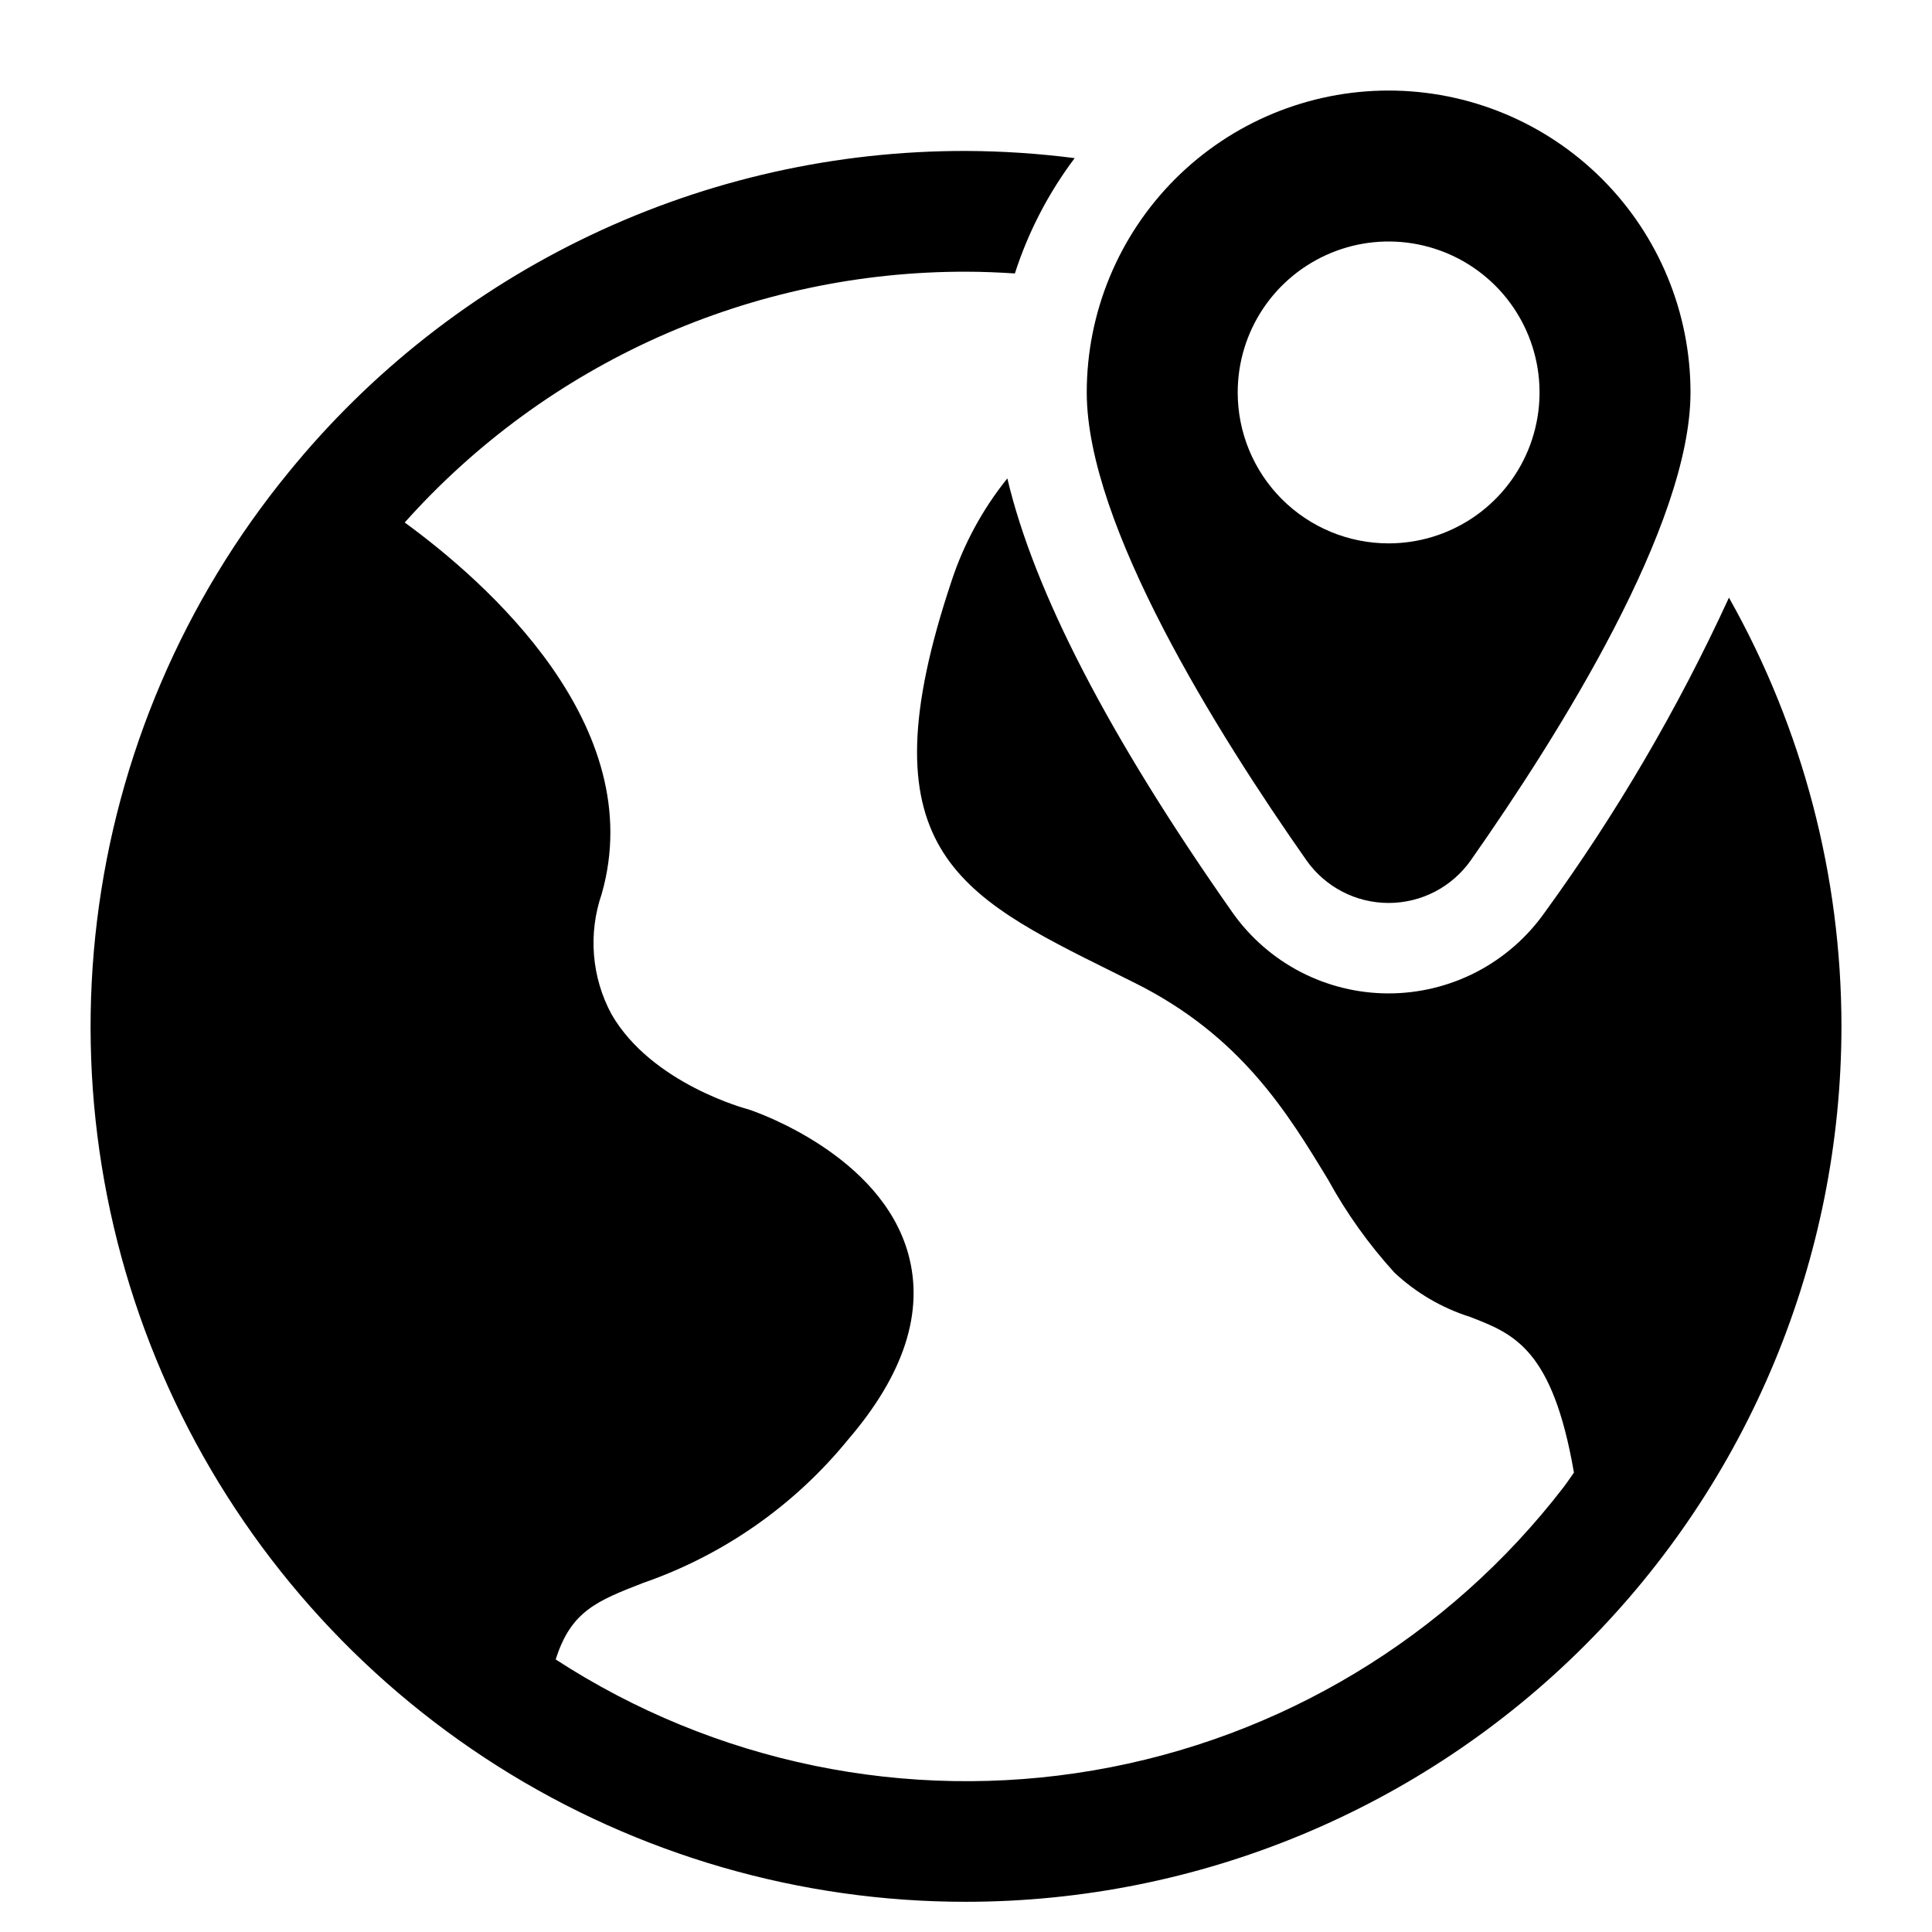
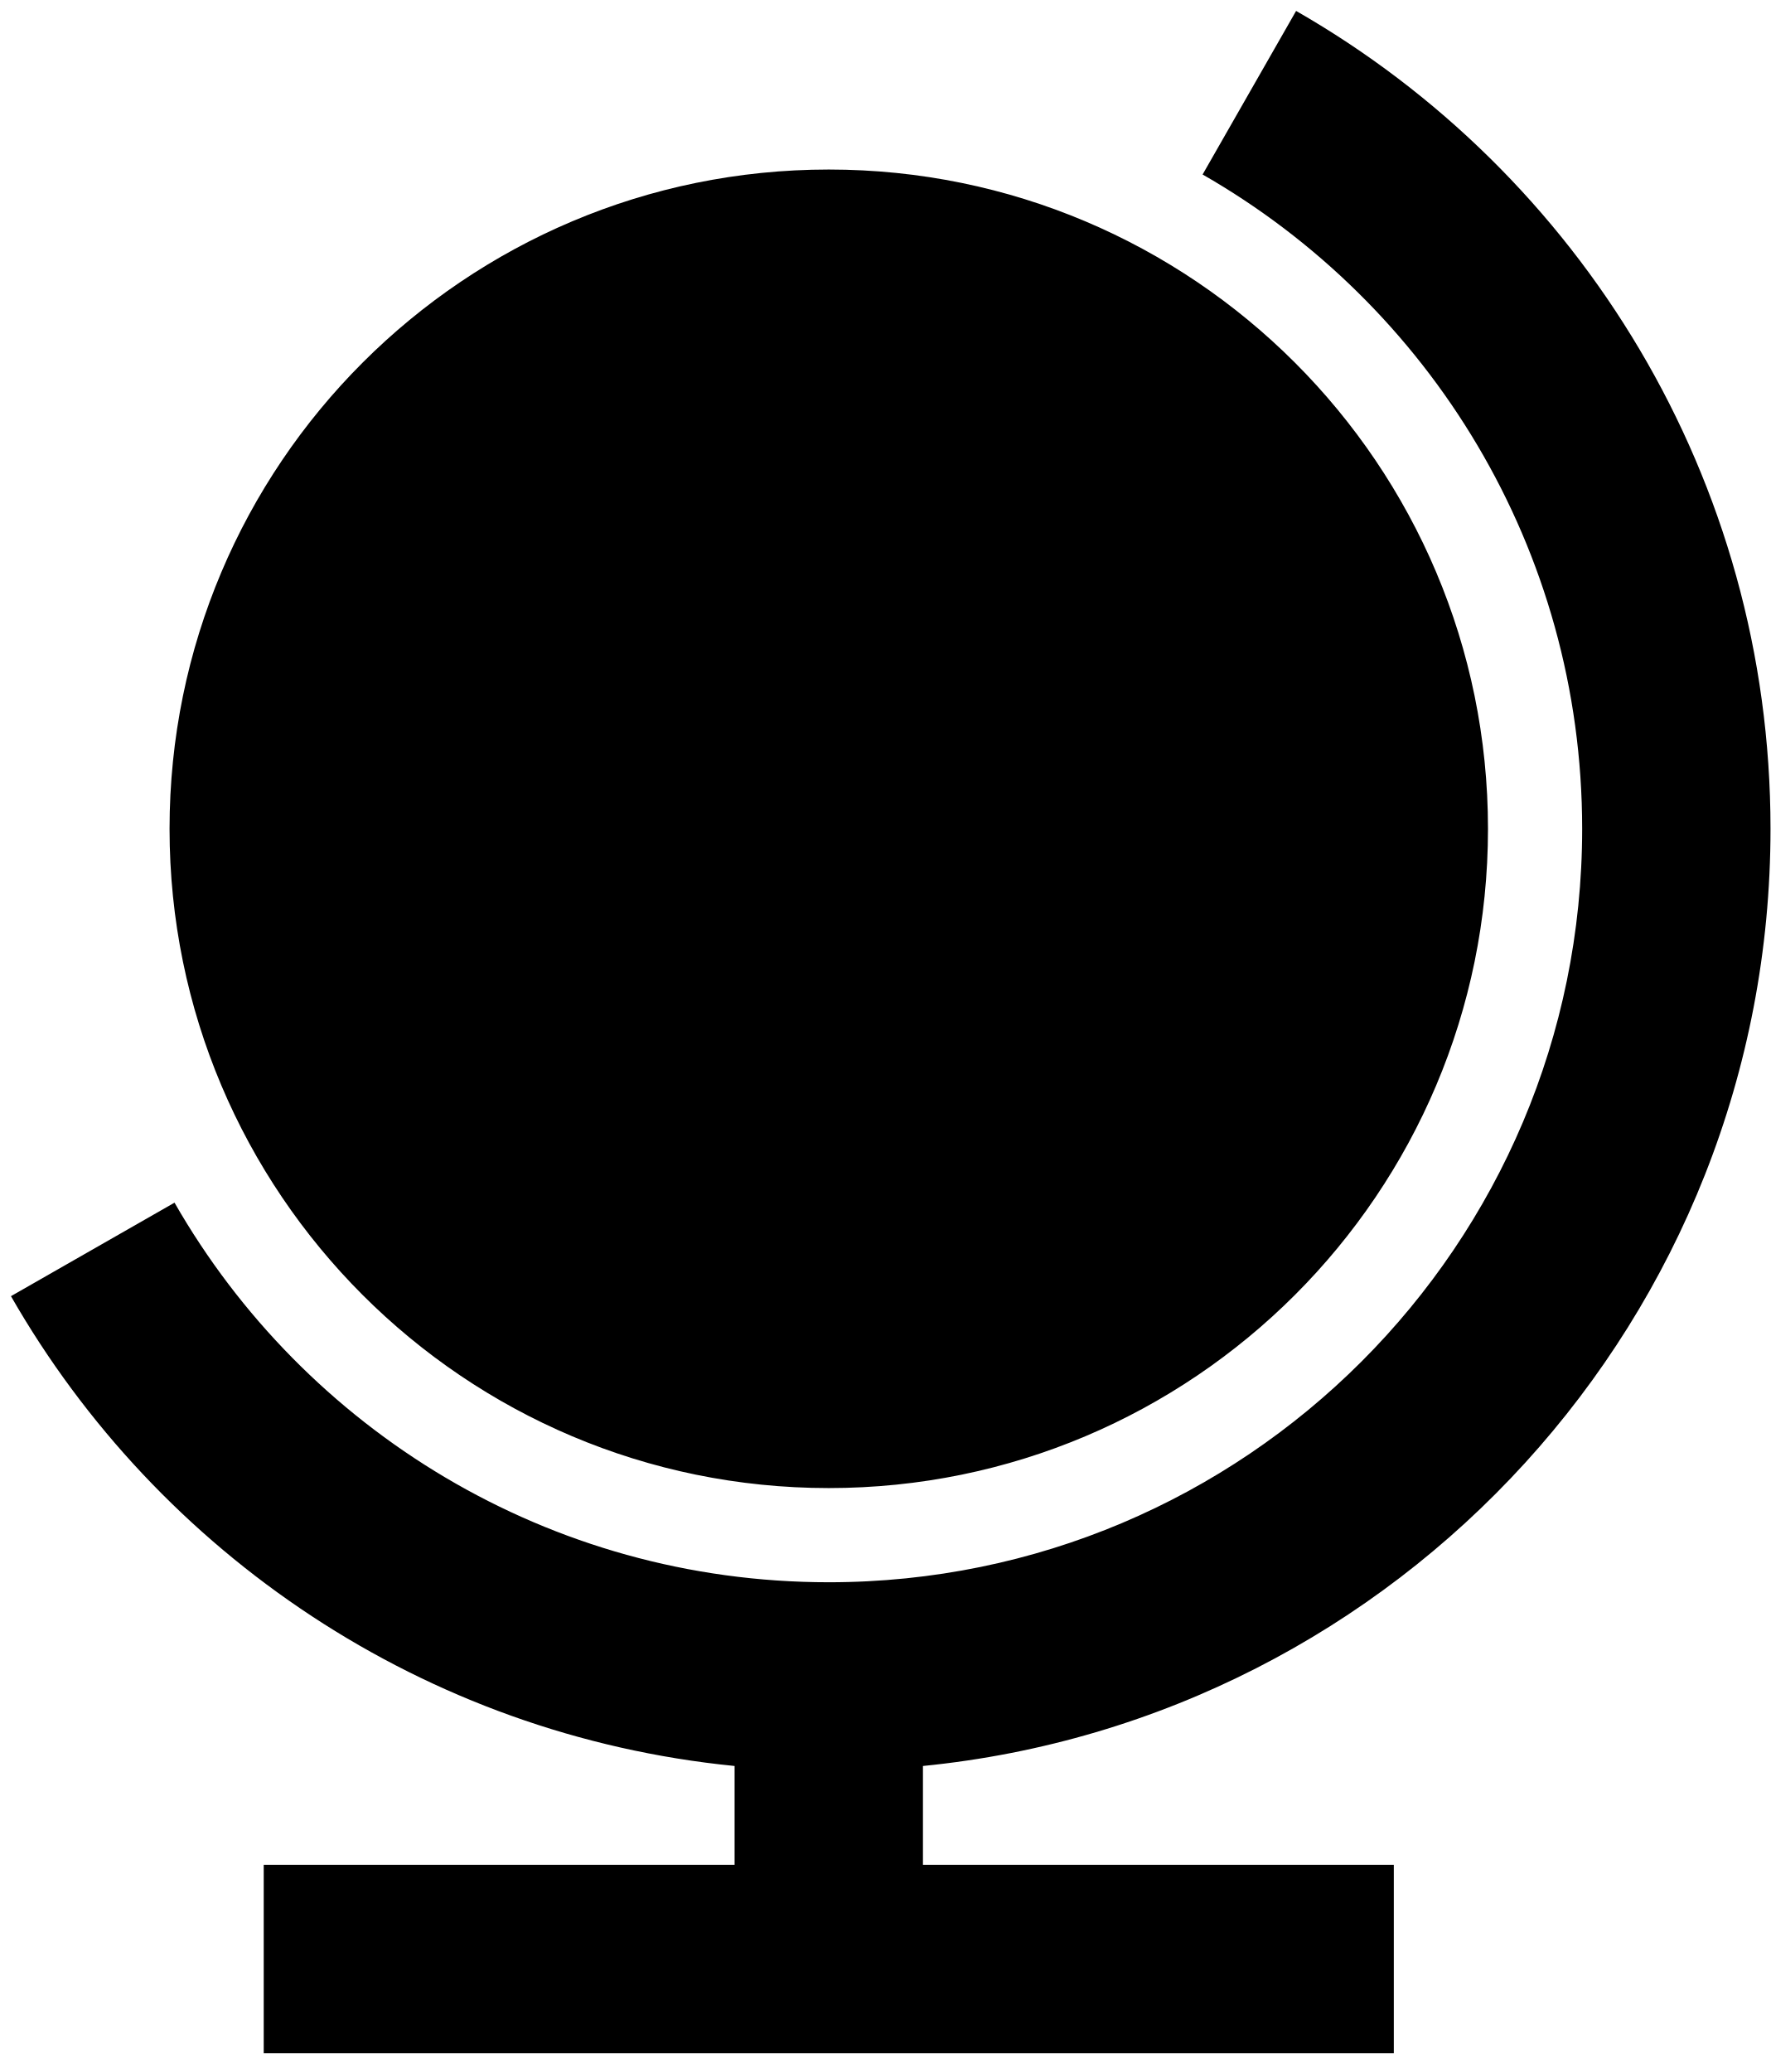
- <svg xmlns="http://www.w3.org/2000/svg" width="60" height="60" viewBox="0 0 60 60" fill="none">
-   <path d="M57.188 31.875C57.184 39.084 54.319 45.998 49.221 51.096C44.123 56.194 37.209 59.059 30 59.062C24.853 59.065 19.811 57.605 15.462 54.854C11.112 52.102 7.633 48.172 5.429 43.521C3.226 38.869 2.389 33.688 3.015 28.579C3.641 23.471 5.705 18.645 8.967 14.663C11.509 11.54 14.717 9.023 18.356 7.297C21.994 5.571 25.973 4.68 30 4.688C31.128 4.692 32.256 4.767 33.375 4.911C32.561 5.993 31.933 7.203 31.518 8.492C31.012 8.46 30.507 8.438 30 8.438C26.709 8.432 23.455 9.123 20.45 10.466C17.446 11.809 14.76 13.772 12.569 16.227C15.071 18.05 20.183 22.524 18.686 27.763C18.477 28.372 18.395 29.018 18.447 29.66C18.499 30.302 18.683 30.926 18.988 31.493C20.237 33.667 23.214 34.446 23.244 34.453C23.477 34.528 27.356 35.859 28.207 38.941C28.705 40.743 28.077 42.681 26.343 44.702C24.674 46.752 22.466 48.296 19.968 49.161C18.539 49.717 17.729 50.036 17.258 51.536C22.193 54.744 28.155 55.974 33.957 54.981C39.759 53.989 44.974 50.847 48.562 46.181C48.675 46.035 48.772 45.881 48.88 45.733C48.216 41.889 47.015 41.421 45.648 40.896C44.774 40.618 43.973 40.148 43.304 39.521C42.509 38.646 41.819 37.681 41.25 36.644C39.98 34.55 38.54 32.174 35.25 30.529L34.565 30.188C29.712 27.781 26.783 26.328 29.549 18.051C29.93 16.89 30.518 15.808 31.284 14.857C32.114 18.377 34.449 22.89 38.271 28.332C38.818 29.11 39.545 29.745 40.389 30.184C41.234 30.622 42.172 30.851 43.123 30.851C44.075 30.851 45.012 30.622 45.857 30.184C46.701 29.745 47.428 29.11 47.976 28.332C50.2 25.272 52.116 21.998 53.694 18.56C55.984 22.624 57.187 27.21 57.188 31.875ZM40.574 26.719C37.798 22.763 33.75 16.295 33.75 12.188C33.75 9.701 34.738 7.317 36.496 5.558C38.254 3.8 40.639 2.812 43.125 2.812C45.611 2.812 47.996 3.8 49.754 5.558C51.512 7.317 52.5 9.701 52.5 12.188C52.5 16.295 48.452 22.763 45.676 26.719C45.388 27.128 45.006 27.461 44.562 27.692C44.118 27.922 43.625 28.042 43.125 28.042C42.625 28.042 42.132 27.922 41.688 27.692C41.244 27.461 40.862 27.128 40.574 26.719ZM43.125 16.875C44.052 16.875 44.958 16.6 45.729 16.085C46.5 15.57 47.101 14.838 47.456 13.981C47.81 13.125 47.903 12.182 47.722 11.273C47.541 10.364 47.095 9.528 46.44 8.873C45.784 8.217 44.949 7.771 44.039 7.59C43.13 7.409 42.188 7.502 41.331 7.857C40.475 8.212 39.742 8.812 39.227 9.583C38.712 10.354 38.438 11.26 38.438 12.188C38.438 13.431 38.931 14.623 39.81 15.502C40.69 16.381 41.882 16.875 43.125 16.875Z" fill="black" />
+ <svg xmlns="http://www.w3.org/2000/svg" width="47" height="55" viewBox="0 0 47 55" fill="none">
+   <path d="M24.501 49.5H37.001V54.5H7.001V49.5H19.501V46.877C11.267 46.059 4.209 41.247 0.291 34.406L4.633 31.924C8.08 37.944 14.567 42 22.001 42C33.047 42 42.001 33.045 42.001 22C42.001 14.566 37.945 8.079 31.925 4.632L34.407 0.29C41.931 4.599 47.001 12.707 47.001 22C47.001 34.963 37.134 45.622 24.501 46.877V49.5ZM22.001 39.5C12.336 39.5 4.501 31.665 4.501 22C4.501 12.335 12.336 4.5 22.001 4.5C31.666 4.5 39.501 12.335 39.501 22C39.501 31.665 31.666 39.5 22.001 39.5Z" fill="black" />
</svg>
